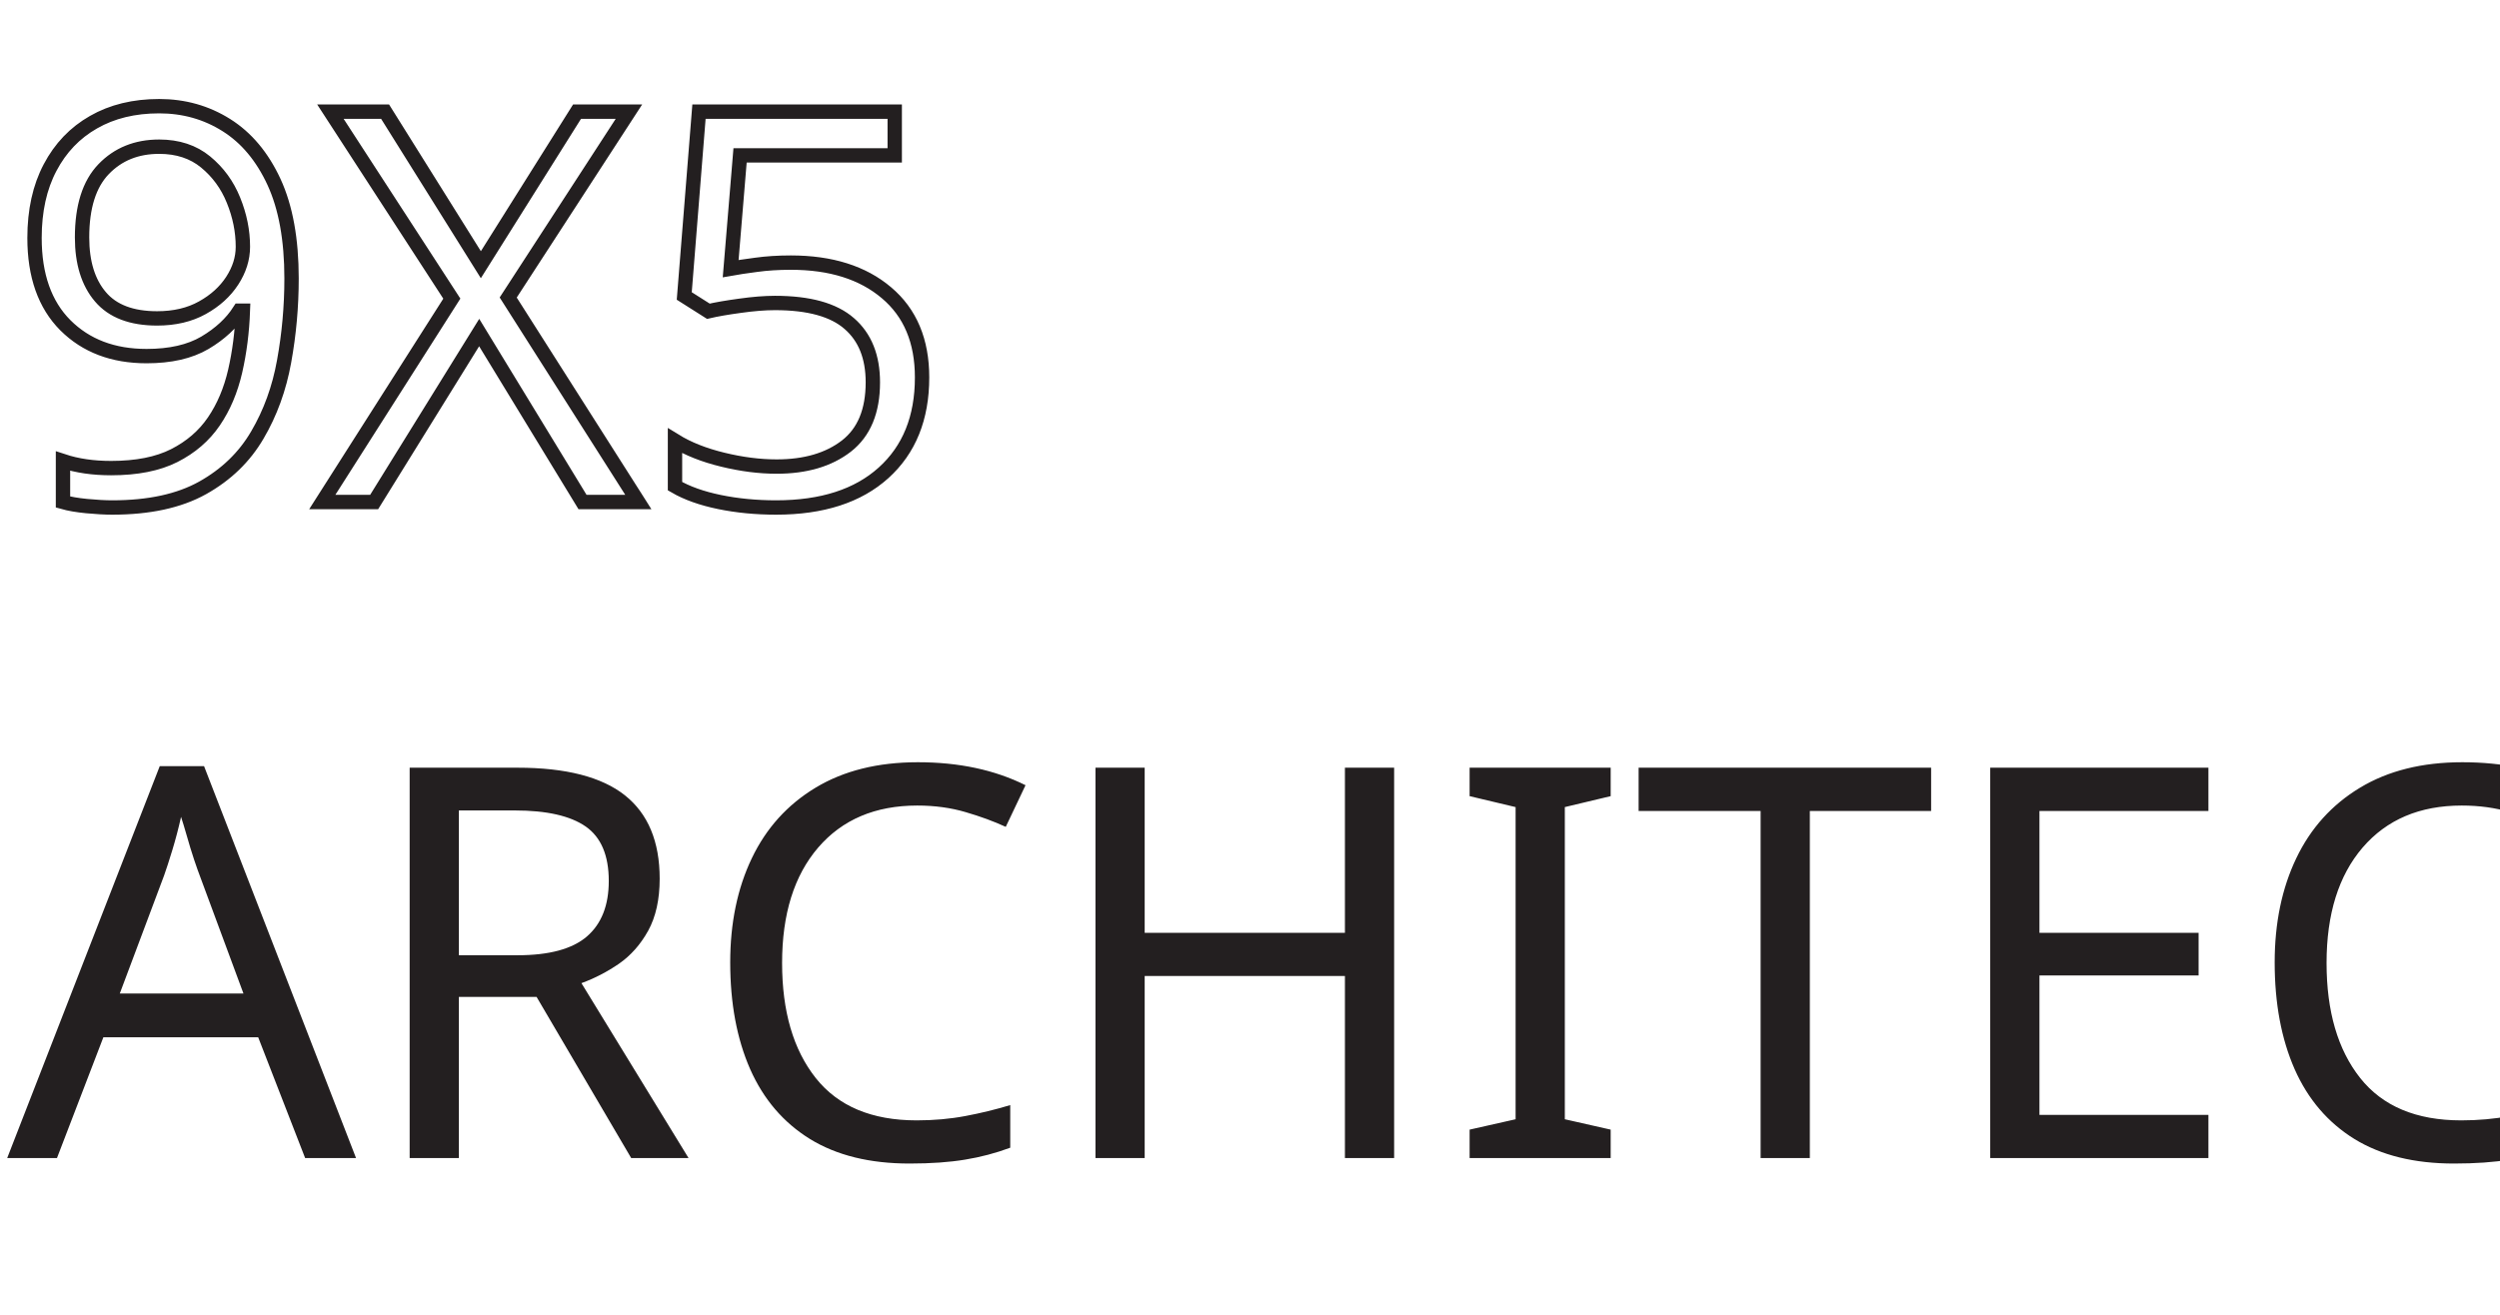
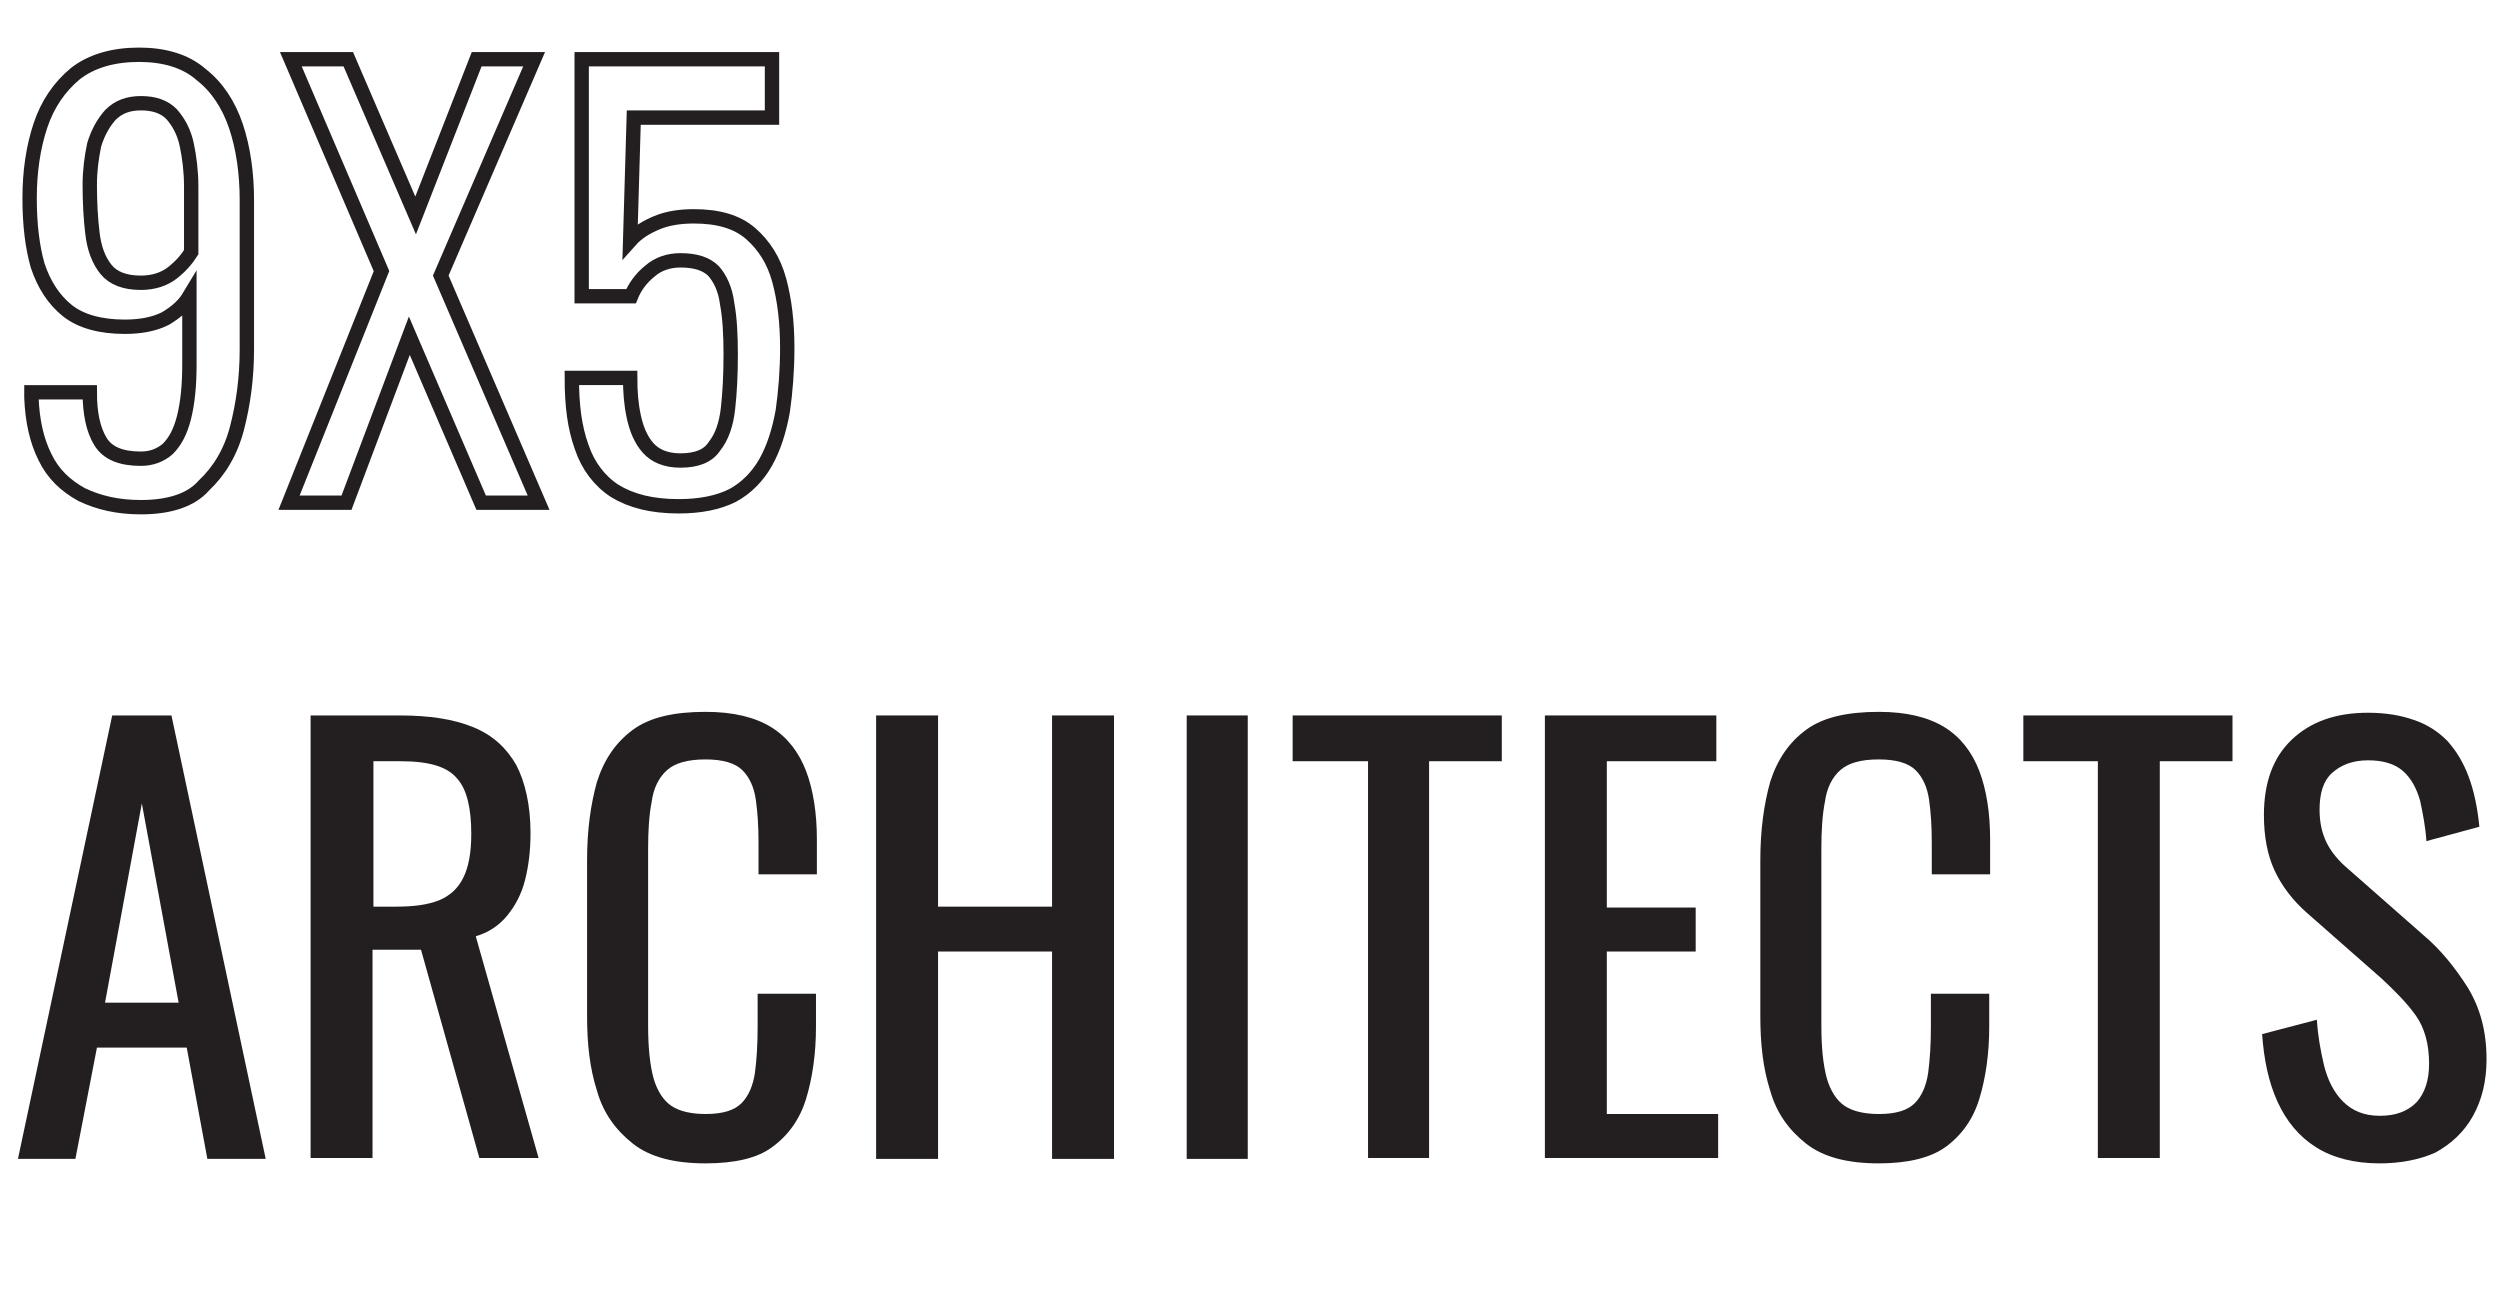
- <svg xmlns="http://www.w3.org/2000/svg" id="Layer_1" data-name="Layer 1" viewBox="0 0 278.46 146.58">
-   <defs>
-     <style>.cls-1,.cls-3{fill:none;}.cls-2{clip-path:url(#clip-path);}.cls-3,.cls-4{font-size:60.94px;font-family:Oswald-Regular, Oswald;}.cls-3{stroke:#231f20;stroke-miterlimit:13.54;stroke-width:1.6px;}.cls-4{fill:#231f20;}</style>
-     <clipPath id="clip-path" transform="translate(1.21 5.09)">
-       <rect class="cls-1" x="-16" y="-36.58" width="311.81" height="198.43" />
+ <svg xmlns="http://www.w3.org/2000/svg" xmlns:xlink="http://www.w3.org/1999/xlink" version="1.1" id="Layer_1" x="0px" y="0px" viewBox="0 0 278.5 146.6" style="enable-background:new 0 0 278.5 146.6;" xml:space="preserve">
+   <style type="text/css">
+ 	.st0{clip-path:url(#SVGID_2_);}
+ 	.st1{enable-background:new    ;}
+ 	.st2{fill:none;stroke:#231F20;stroke-width:1.6;stroke-miterlimit:13.54;}
+ 	.st3{fill:#231F20;}
+ </style>
+   <g>
+     <defs>
+       <rect id="SVGID_1_" x="-14.8" y="-31.5" width="311.8" height="198.4" />
+     </defs>
+     <clipPath id="SVGID_2_">
+       <use xlink:href="#SVGID_1_" style="overflow:visible;" />
    </clipPath>
-   </defs>
-   <g class="cls-2">
-     <text class="cls-3" transform="translate(0.8 55.96)">9X5 </text>
+     <g class="st0">
+       <g class="st1">
+         <path class="st2" d="M15.7,56.5c-2.6,0-4.7-0.5-6.6-1.4c-1.8-1-3.2-2.3-4.1-4.2c-0.9-1.8-1.4-4-1.5-6.6c0-0.1,0-0.2,0-0.3     c0-0.1,0-0.2,0-0.3h6.5c0,2.4,0.4,4.2,1.2,5.5c0.8,1.3,2.3,1.9,4.5,1.9c1.2,0,2.2-0.4,3-1.1c0.8-0.8,1.4-1.9,1.8-3.5     c0.4-1.6,0.6-3.5,0.6-5.9V33c-0.6,1-1.5,1.8-2.7,2.5c-1.2,0.6-2.7,0.9-4.5,0.9c-2.7,0-4.9-0.6-6.4-1.8c-1.5-1.2-2.6-2.9-3.3-5     c-0.6-2.1-0.9-4.6-0.9-7.5c0-3,0.4-5.7,1.2-8.1c0.8-2.4,2.1-4.3,3.9-5.8c1.8-1.4,4.2-2.1,7.1-2.1c2.8,0,5.2,0.7,6.9,2.2     c1.8,1.4,3.1,3.4,3.9,5.8c0.8,2.4,1.2,5.2,1.2,8.2v16.6c0,3.2-0.4,6.1-1.1,8.8c-0.7,2.7-2,4.8-3.7,6.4     C21.3,55.7,18.9,56.5,15.7,56.5z M15.7,31.5c1.4,0,2.6-0.4,3.5-1.1c0.9-0.7,1.6-1.5,2.1-2.3v-7.3c0-1.7-0.2-3.3-0.5-4.7     c-0.3-1.4-0.9-2.5-1.7-3.4c-0.8-0.8-1.9-1.2-3.4-1.2c-1.4,0-2.5,0.4-3.4,1.3c-0.8,0.9-1.4,2-1.8,3.3c-0.3,1.4-0.5,2.9-0.5,4.5     c0,1.9,0.1,3.8,0.3,5.4c0.2,1.7,0.7,3,1.5,4C12.6,31,13.9,31.5,15.7,31.5z" />
+         <path class="st2" d="M32.2,56l10.3-25.8L32.4,6.6h6.4L46.3,24l6.8-17.4h6.4L49.1,30.7L60,56h-6.4l-8-18.6L38.6,56H32.2z" />
+         <path class="st2" d="M75.6,56.4c-3,0-5.3-0.6-7.1-1.7c-1.7-1.1-3-2.8-3.7-4.9c-0.8-2.2-1.1-4.7-1.1-7.7h6.5     c0,1.5,0.1,2.9,0.4,4.3s0.8,2.6,1.6,3.5c0.8,0.9,2,1.4,3.6,1.4c1.8,0,3.1-0.5,3.8-1.6c0.8-1,1.3-2.4,1.5-4.2     c0.2-1.8,0.3-3.8,0.3-6c0-2.2-0.1-4.1-0.4-5.7c-0.2-1.6-0.8-2.8-1.5-3.6c-0.8-0.8-2-1.2-3.7-1.2c-1.3,0-2.5,0.4-3.4,1.2     C71.4,31,70.7,32,70.3,33h-5.5V6.6H86v6.5H70.6l-0.4,13.7c0.8-0.9,1.8-1.5,3-2c1.2-0.5,2.6-0.7,4.1-0.7c2.7,0,4.8,0.6,6.3,1.9     c1.5,1.3,2.6,3,3.2,5.2c0.6,2.2,0.9,4.7,0.9,7.6c0,2.5-0.2,4.9-0.5,7c-0.4,2.2-1,4.1-1.9,5.7c-0.9,1.6-2.2,2.9-3.7,3.7     C80,56,78,56.4,75.6,56.4z" />
+       </g>
+     </g>
  </g>
-   <text class="cls-4" transform="translate(0.8 129.09)">ARCHITECTS</text>
+   <g>
+     <g class="st1">
+       <path class="st3" d="M2,129.1l10.5-49.4h6.6l10.5,49.4h-6.5l-2.3-12.4H10.8l-2.4,12.4H2z M11.7,111.7h8.2l-4.1-22.2L11.7,111.7z" />
+       <path class="st3" d="M34.6,129.1V79.7h9.9c3.3,0,6,0.4,8.2,1.3c2.2,0.9,3.7,2.3,4.8,4.2c1,1.9,1.6,4.5,1.6,7.6    c0,1.9-0.2,3.6-0.6,5.2c-0.4,1.6-1.1,2.9-2,4c-0.9,1.1-2.1,1.9-3.5,2.3l7,24.7h-6.6l-6.5-23.2h-5.4v23.2H34.6z M41.5,101h2.6    c2,0,3.5-0.2,4.8-0.7c1.2-0.5,2.1-1.3,2.7-2.5c0.6-1.2,0.9-2.8,0.9-4.9c0-2.9-0.5-5-1.6-6.2c-1.1-1.3-3.1-1.9-6.3-1.9h-3V101z" />
+       <path class="st3" d="M78.6,129.6c-3.5,0-6.2-0.7-8.1-2.2c-1.9-1.5-3.3-3.4-4-5.9c-0.8-2.5-1.1-5.2-1.1-8.3V95.8    c0-3.3,0.4-6.2,1.1-8.7c0.8-2.5,2.1-4.4,4-5.8c1.9-1.4,4.6-2,8.1-2c3.1,0,5.5,0.6,7.3,1.7c1.8,1.1,3.1,2.8,3.9,4.9    c0.8,2.1,1.2,4.7,1.2,7.6v3.9h-6.5v-3.5c0-1.8-0.1-3.4-0.3-4.8c-0.2-1.4-0.7-2.5-1.5-3.3c-0.8-0.8-2.2-1.2-4.1-1.2    c-2,0-3.4,0.4-4.3,1.2c-0.9,0.8-1.5,2-1.7,3.5c-0.3,1.5-0.4,3.3-0.4,5.3v19.6c0,2.5,0.2,4.4,0.6,5.9c0.4,1.4,1.1,2.5,2,3.1    c0.9,0.6,2.2,0.9,3.8,0.9c1.9,0,3.2-0.4,4-1.2c0.8-0.8,1.3-2,1.5-3.4c0.2-1.5,0.3-3.2,0.3-5.1v-3.7h6.5v3.7c0,3-0.4,5.7-1.1,8    s-2,4.1-3.8,5.4C84.4,129,81.9,129.6,78.6,129.6z" />
+       <path class="st3" d="M97.6,129.1V79.7h6.9v21.3h12.7V79.7h6.9v49.4h-6.9V106h-12.7v23.1H97.6z" />
+       <path class="st3" d="M132.2,129.1V79.7h6.8v49.4H132.2z" />
+       <path class="st3" d="M152.4,129.1V84.8H144v-5.1h23.3v5.1h-8.1v44.2H152.4z" />
+       <path class="st3" d="M172.1,129.1V79.7h19.1v5.1H179v16.3h9.9v4.9H179v18.1h12.4v4.9H172.1z" />
+       <path class="st3" d="M209.3,129.6c-3.5,0-6.2-0.7-8.1-2.2c-1.9-1.5-3.3-3.4-4-5.9c-0.8-2.5-1.1-5.2-1.1-8.3V95.8    c0-3.3,0.4-6.2,1.1-8.7c0.8-2.5,2.1-4.4,4-5.8c1.9-1.4,4.6-2,8.1-2c3.1,0,5.5,0.6,7.3,1.7c1.8,1.1,3.1,2.8,3.9,4.9    c0.8,2.1,1.2,4.7,1.2,7.6v3.9h-6.5v-3.5c0-1.8-0.1-3.4-0.3-4.8c-0.2-1.4-0.7-2.5-1.5-3.3c-0.8-0.8-2.2-1.2-4.1-1.2    c-2,0-3.4,0.4-4.3,1.2c-0.9,0.8-1.5,2-1.7,3.5c-0.3,1.5-0.4,3.3-0.4,5.3v19.6c0,2.5,0.2,4.4,0.6,5.9c0.4,1.4,1.1,2.5,2,3.1    c0.9,0.6,2.2,0.9,3.8,0.9c1.9,0,3.2-0.4,4-1.2s1.3-2,1.5-3.4c0.2-1.5,0.3-3.2,0.3-5.1v-3.7h6.5v3.7c0,3-0.4,5.7-1.1,8    s-2,4.1-3.8,5.4C215,129,212.5,129.6,209.3,129.6z" />
+       <path class="st3" d="M233.7,129.1V84.8h-8.3v-5.1h23.3v5.1h-8.1v44.2H233.7z" />
+       <path class="st3" d="M265.1,129.6c-2.8,0-5.2-0.6-7.1-1.8c-1.9-1.2-3.3-2.9-4.3-5.1c-1-2.2-1.5-4.7-1.7-7.5l6.1-1.6    c0.1,1.7,0.4,3.4,0.8,5.1c0.4,1.6,1.1,3,2.1,4c1,1,2.3,1.6,4.1,1.6c1.8,0,3.1-0.5,4.1-1.5c0.9-1,1.4-2.4,1.4-4.3    c0-2.2-0.5-4-1.5-5.4c-1-1.4-2.3-2.7-3.8-4.1l-8.3-7.3c-1.6-1.4-2.8-3-3.6-4.7c-0.8-1.7-1.2-3.8-1.2-6.2c0-3.6,1-6.4,3.1-8.4    c2.1-2,4.9-3,8.5-3c2,0,3.7,0.3,5.1,0.8c1.5,0.5,2.7,1.3,3.7,2.3c1,1.1,1.8,2.4,2.4,4c0.6,1.6,1,3.5,1.2,5.6l-5.9,1.6    c-0.1-1.6-0.4-3.1-0.7-4.5c-0.4-1.4-1-2.5-1.9-3.3c-0.9-0.8-2.2-1.2-3.9-1.2c-1.7,0-3,0.5-4,1.4c-1,0.9-1.4,2.3-1.4,4.1    c0,1.5,0.3,2.7,0.8,3.7c0.5,1,1.3,2,2.5,3l8.3,7.3c1.9,1.6,3.5,3.6,4.9,5.8c1.4,2.3,2.1,4.9,2.1,8c0,2.4-0.5,4.5-1.5,6.3    c-1,1.8-2.4,3.1-4.2,4.1C269.5,129.2,267.4,129.6,265.1,129.6z" />
+     </g>
+   </g>
</svg>
